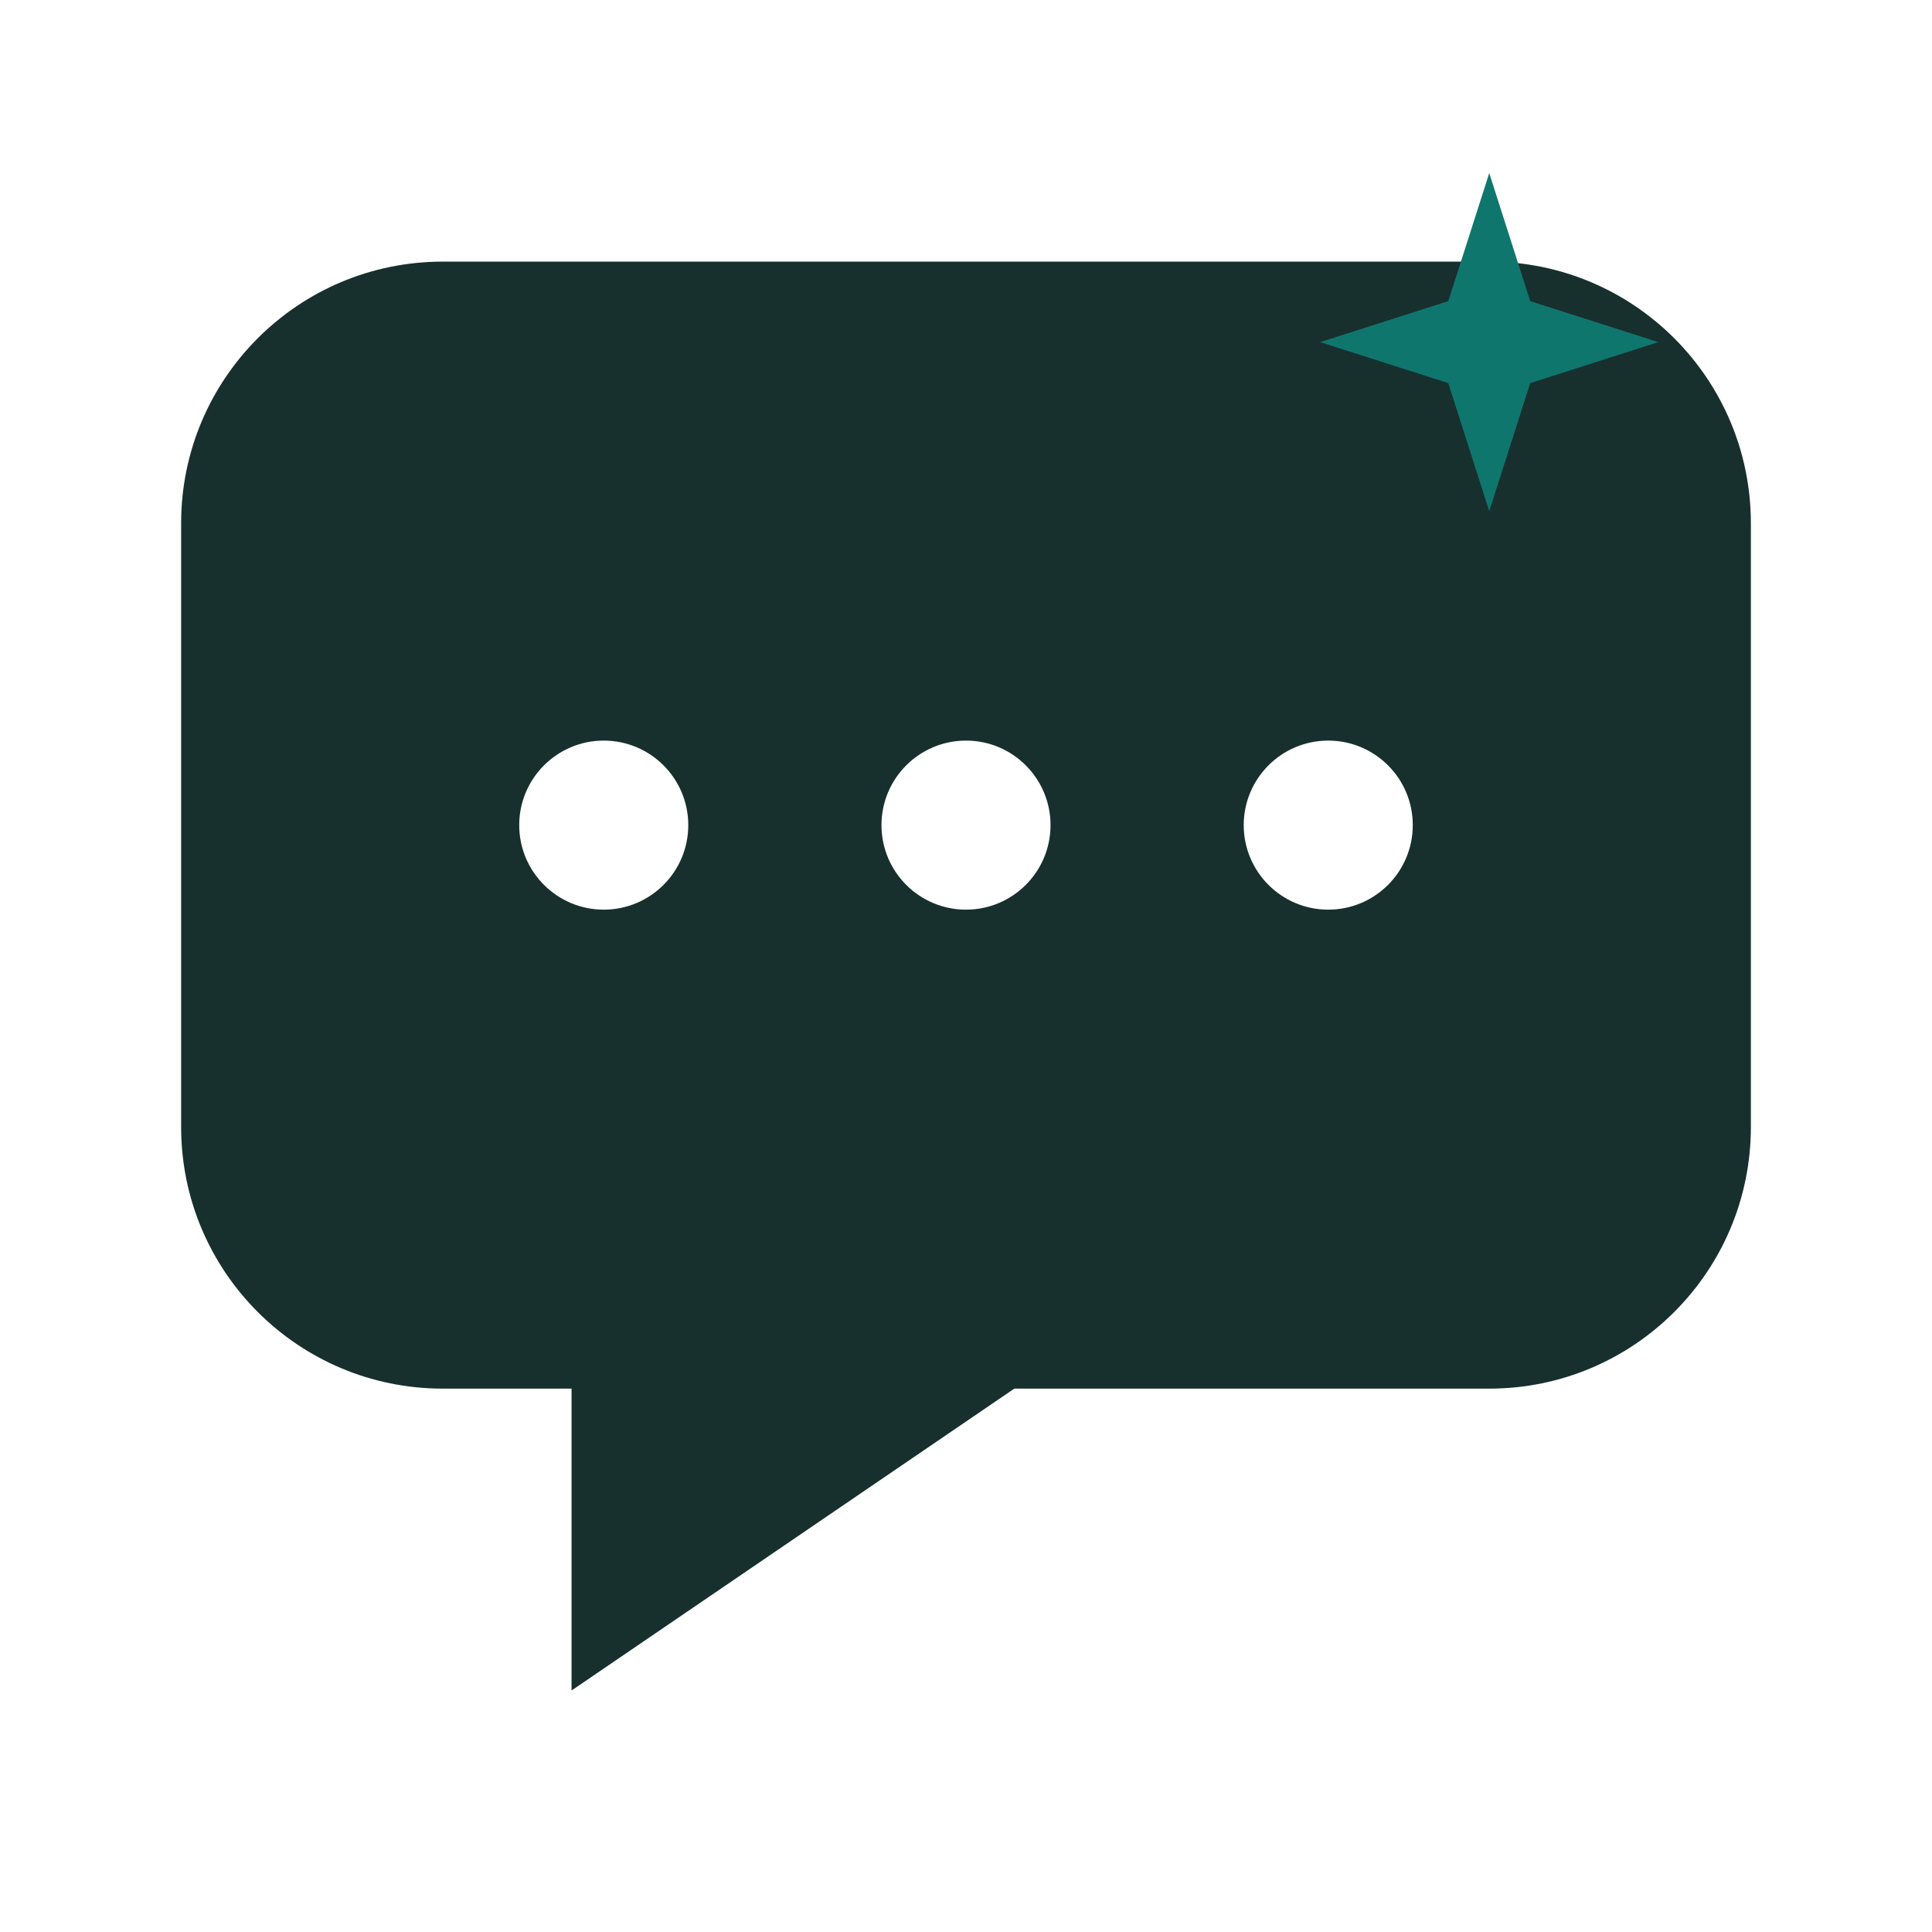
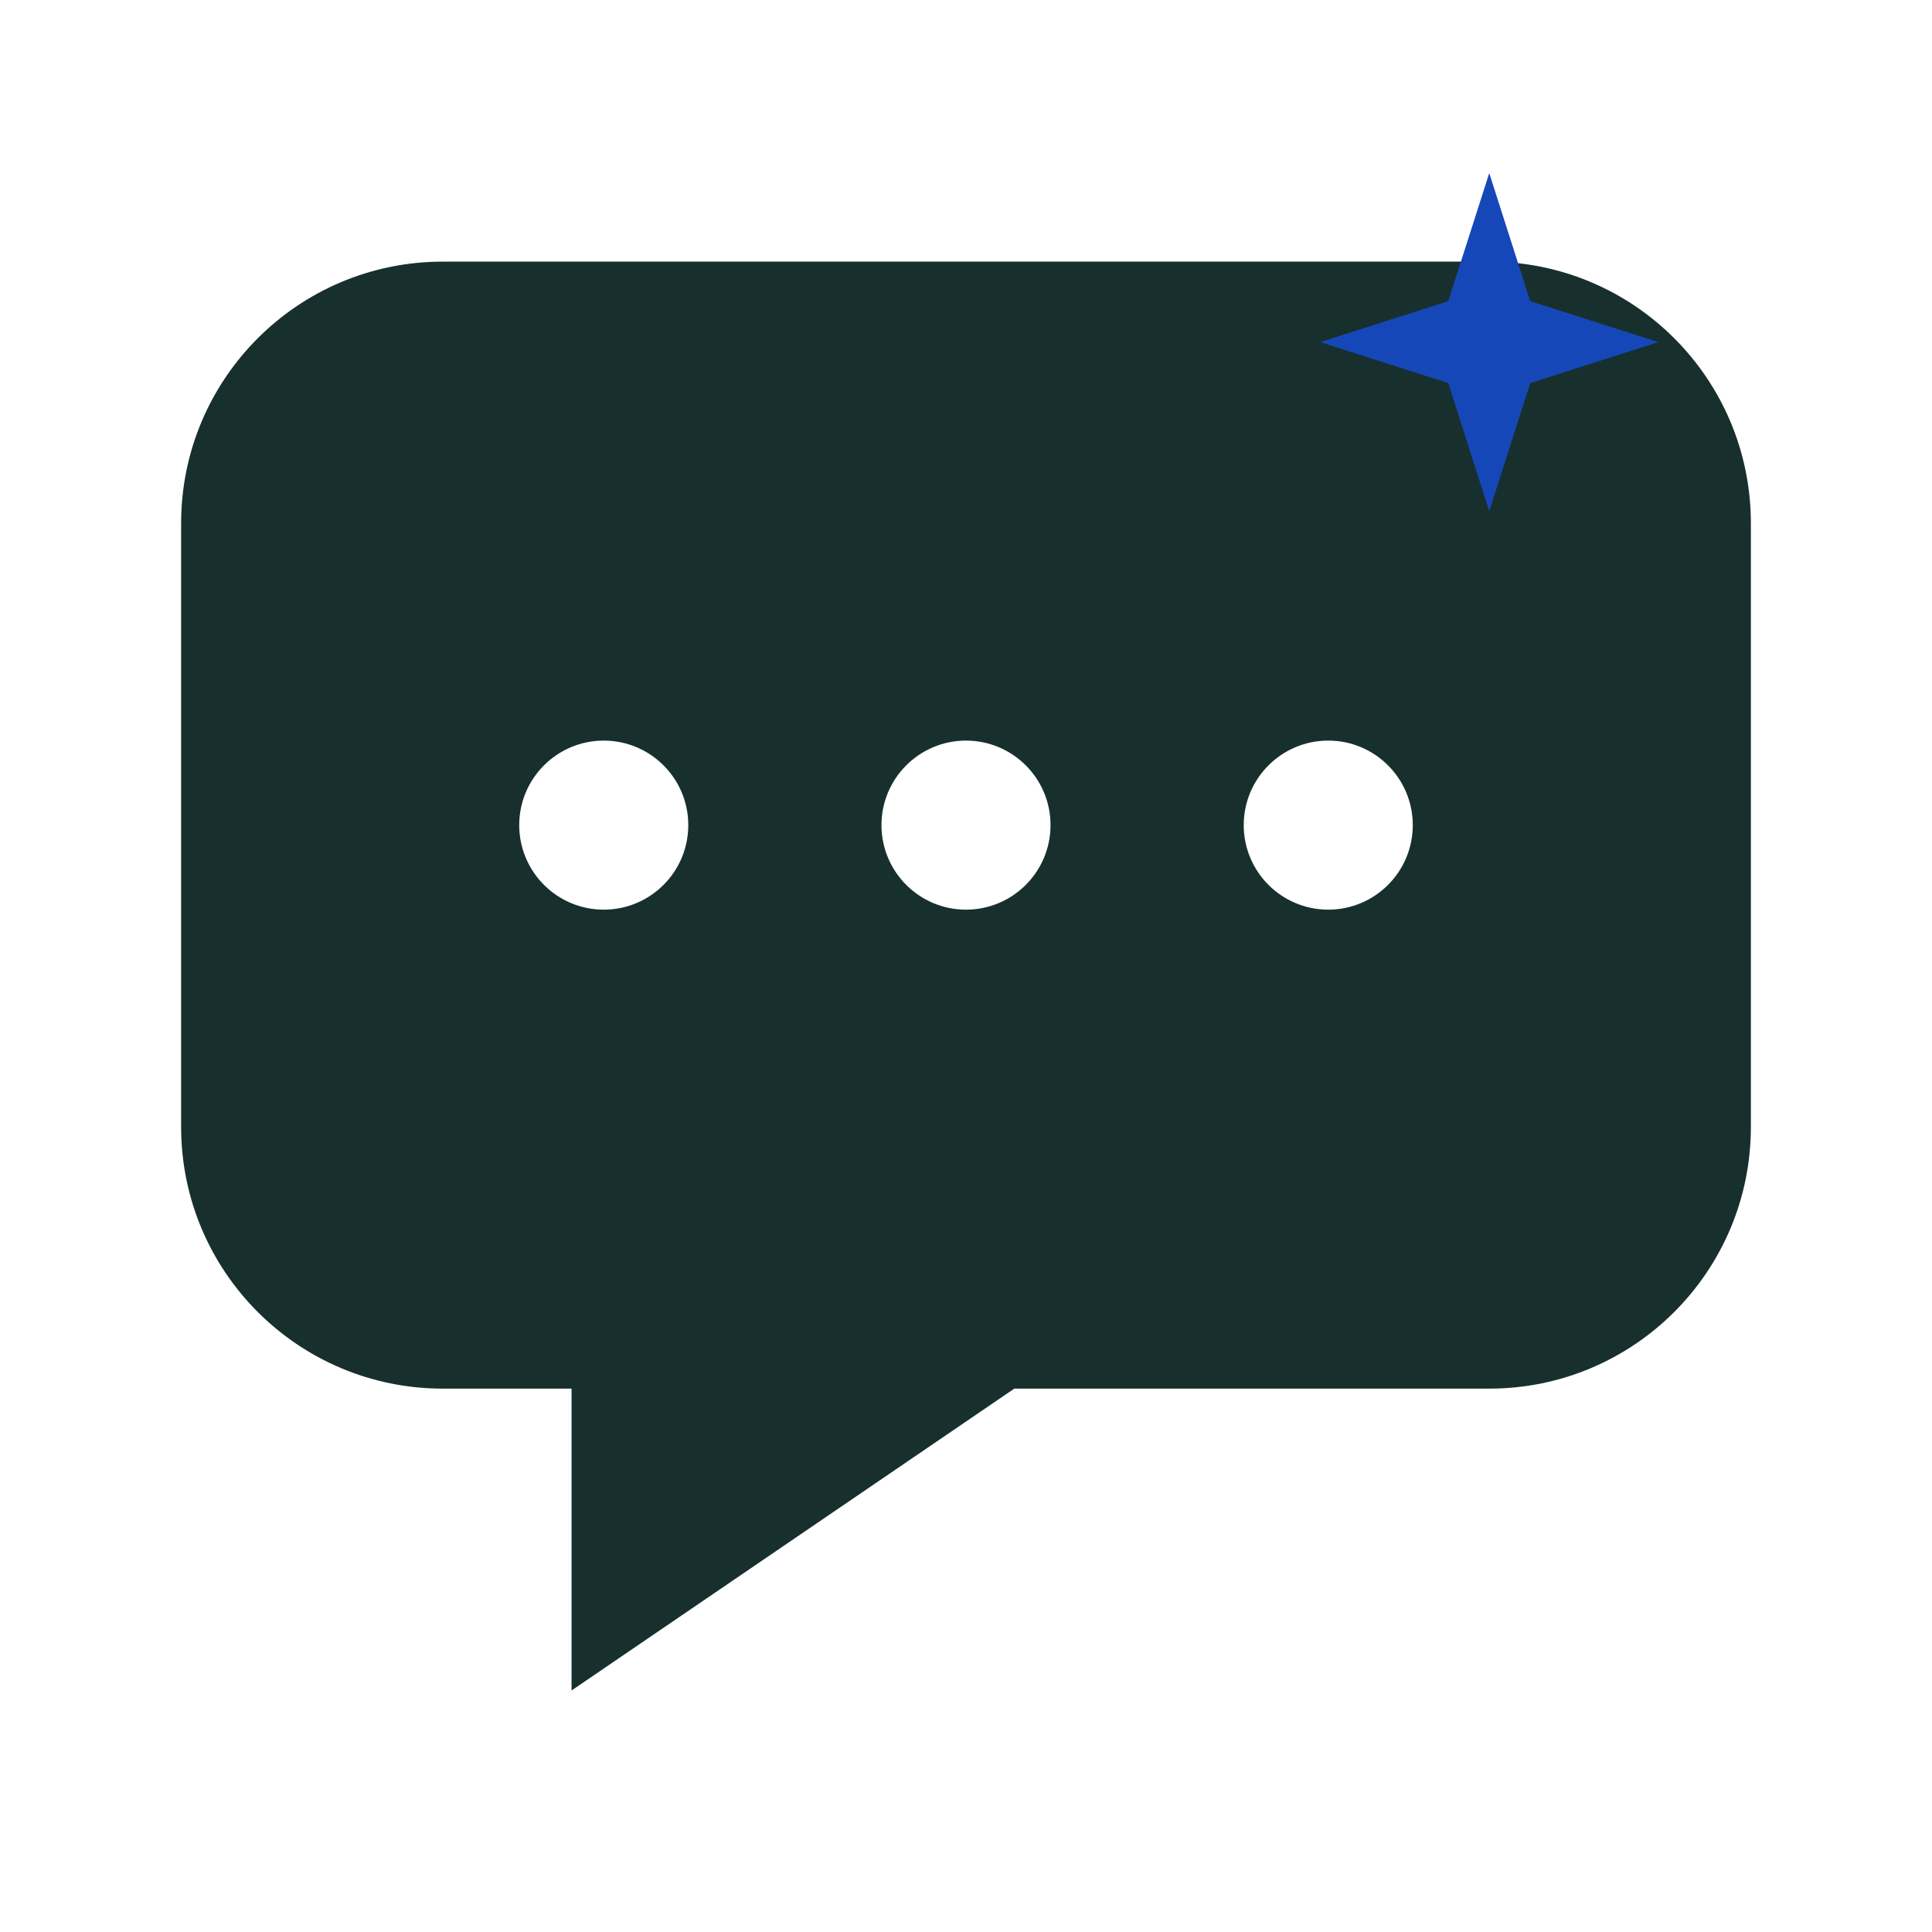
<svg xmlns="http://www.w3.org/2000/svg" width="24" height="24" viewBox="0 0 24 24" role="img" aria-labelledby="ai-title">
  <style id="current-color-scheme" type="text/css">
    .ColorScheme-Text { color: #17302E; fill: currentColor; }
-     .ColorScheme-Highlight { color: #0F766E; fill: currentColor; }
+     .ColorScheme-Highlight { color: #1647B9; fill: currentColor; }
    .ColorScheme-NeutralText { color: #7B520F; fill: currentColor; }
    .ColorScheme-NegativeText { color: #A52F3F; fill: currentColor; }
  </style>
  <path class="ColorScheme-Text" fill="#2e3436" fill-rule="evenodd" d="M5.5 3.25 H18.5 A3.25 3.25 0 0 1 21.75 6.5 V14 A3.25 3.25 0 0 1 18.5 17.25 H12.6 L7.1 21 V17.25 H5.5 A3.25 3.25 0 0 1 2.25 14 V6.5 A3.25 3.25 0 0 1 5.5 3.25 Z M8.55 10.25 A1.05 1.05 0 1 1 6.45 10.25 A1.05 1.05 0 1 1 8.55 10.25 Z M13.05 10.25 A1.05 1.05 0 1 1 10.95 10.25 A1.05 1.05 0 1 1 13.05 10.25 Z M17.55 10.25 A1.05 1.05 0 1 1 15.45 10.25 A1.05 1.05 0 1 1 17.55 10.25 Z" />
  <path class="ColorScheme-Highlight" fill="#2e3436" fill-rule="evenodd" d="M18.5 2.15 L19.009 3.741 L20.6 4.25 L19.009 4.759 L18.5 6.35 L17.991 4.759 L16.4 4.25 L17.991 3.741 Z" />
</svg>
